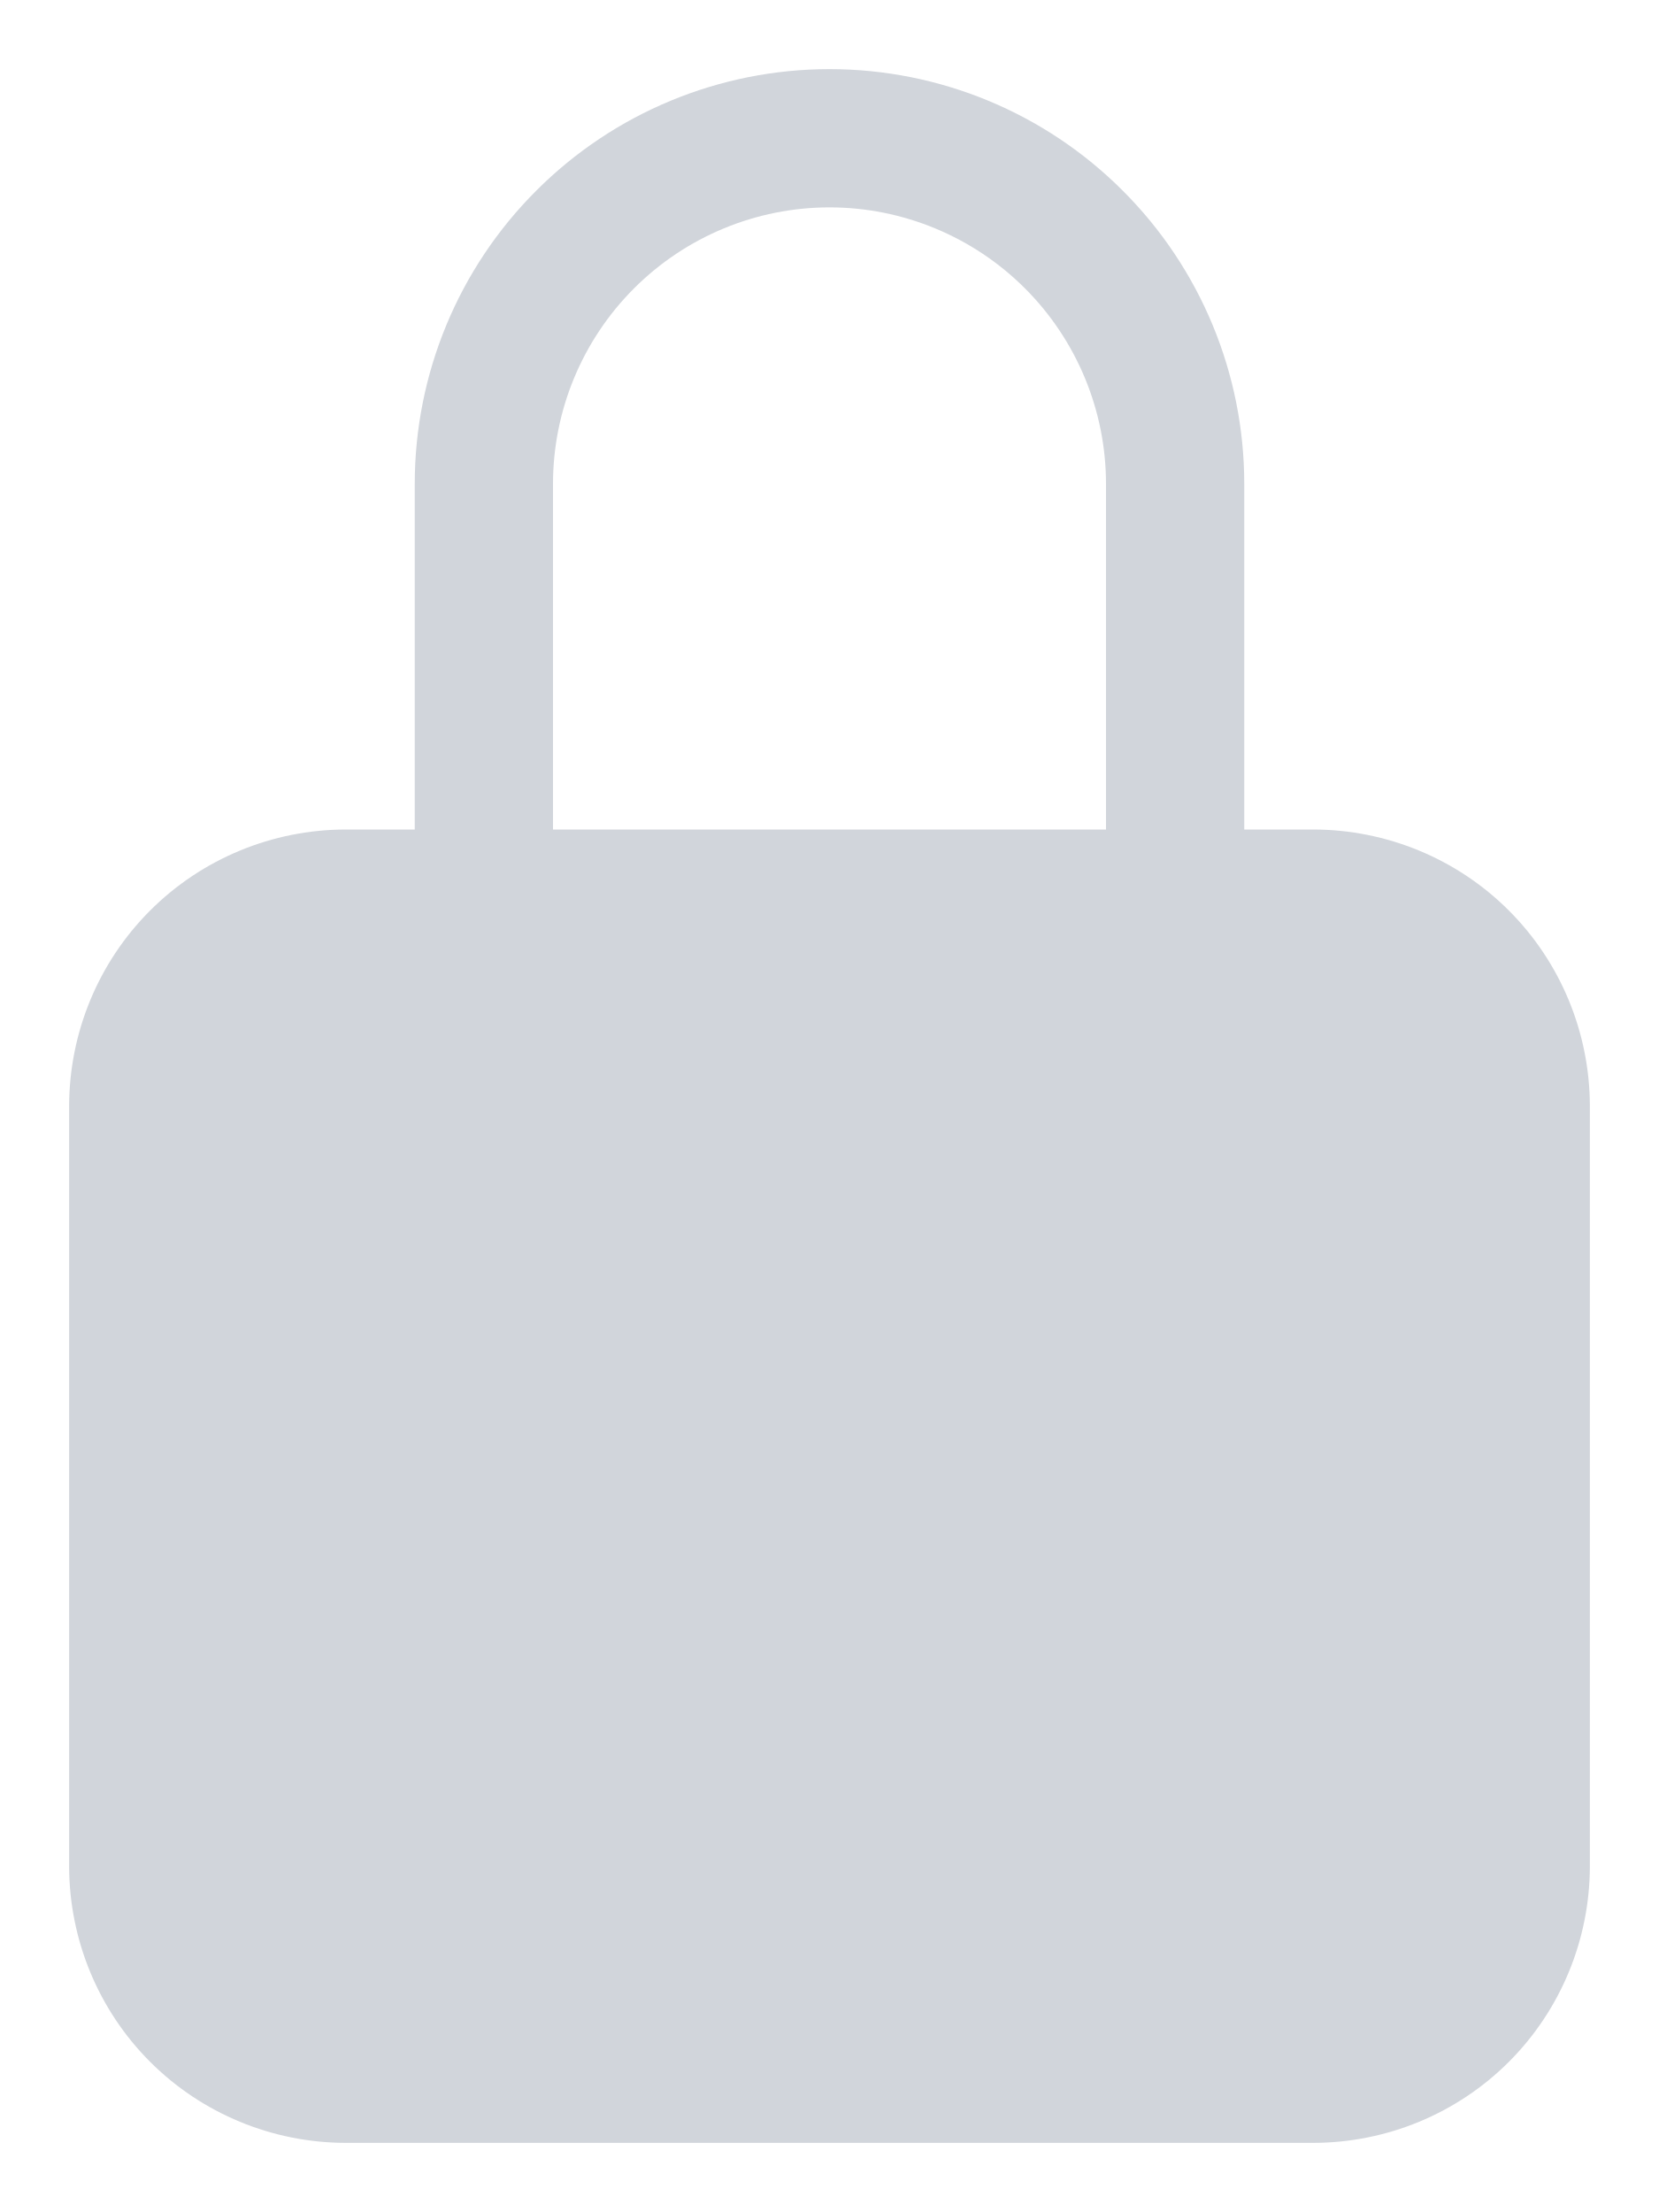
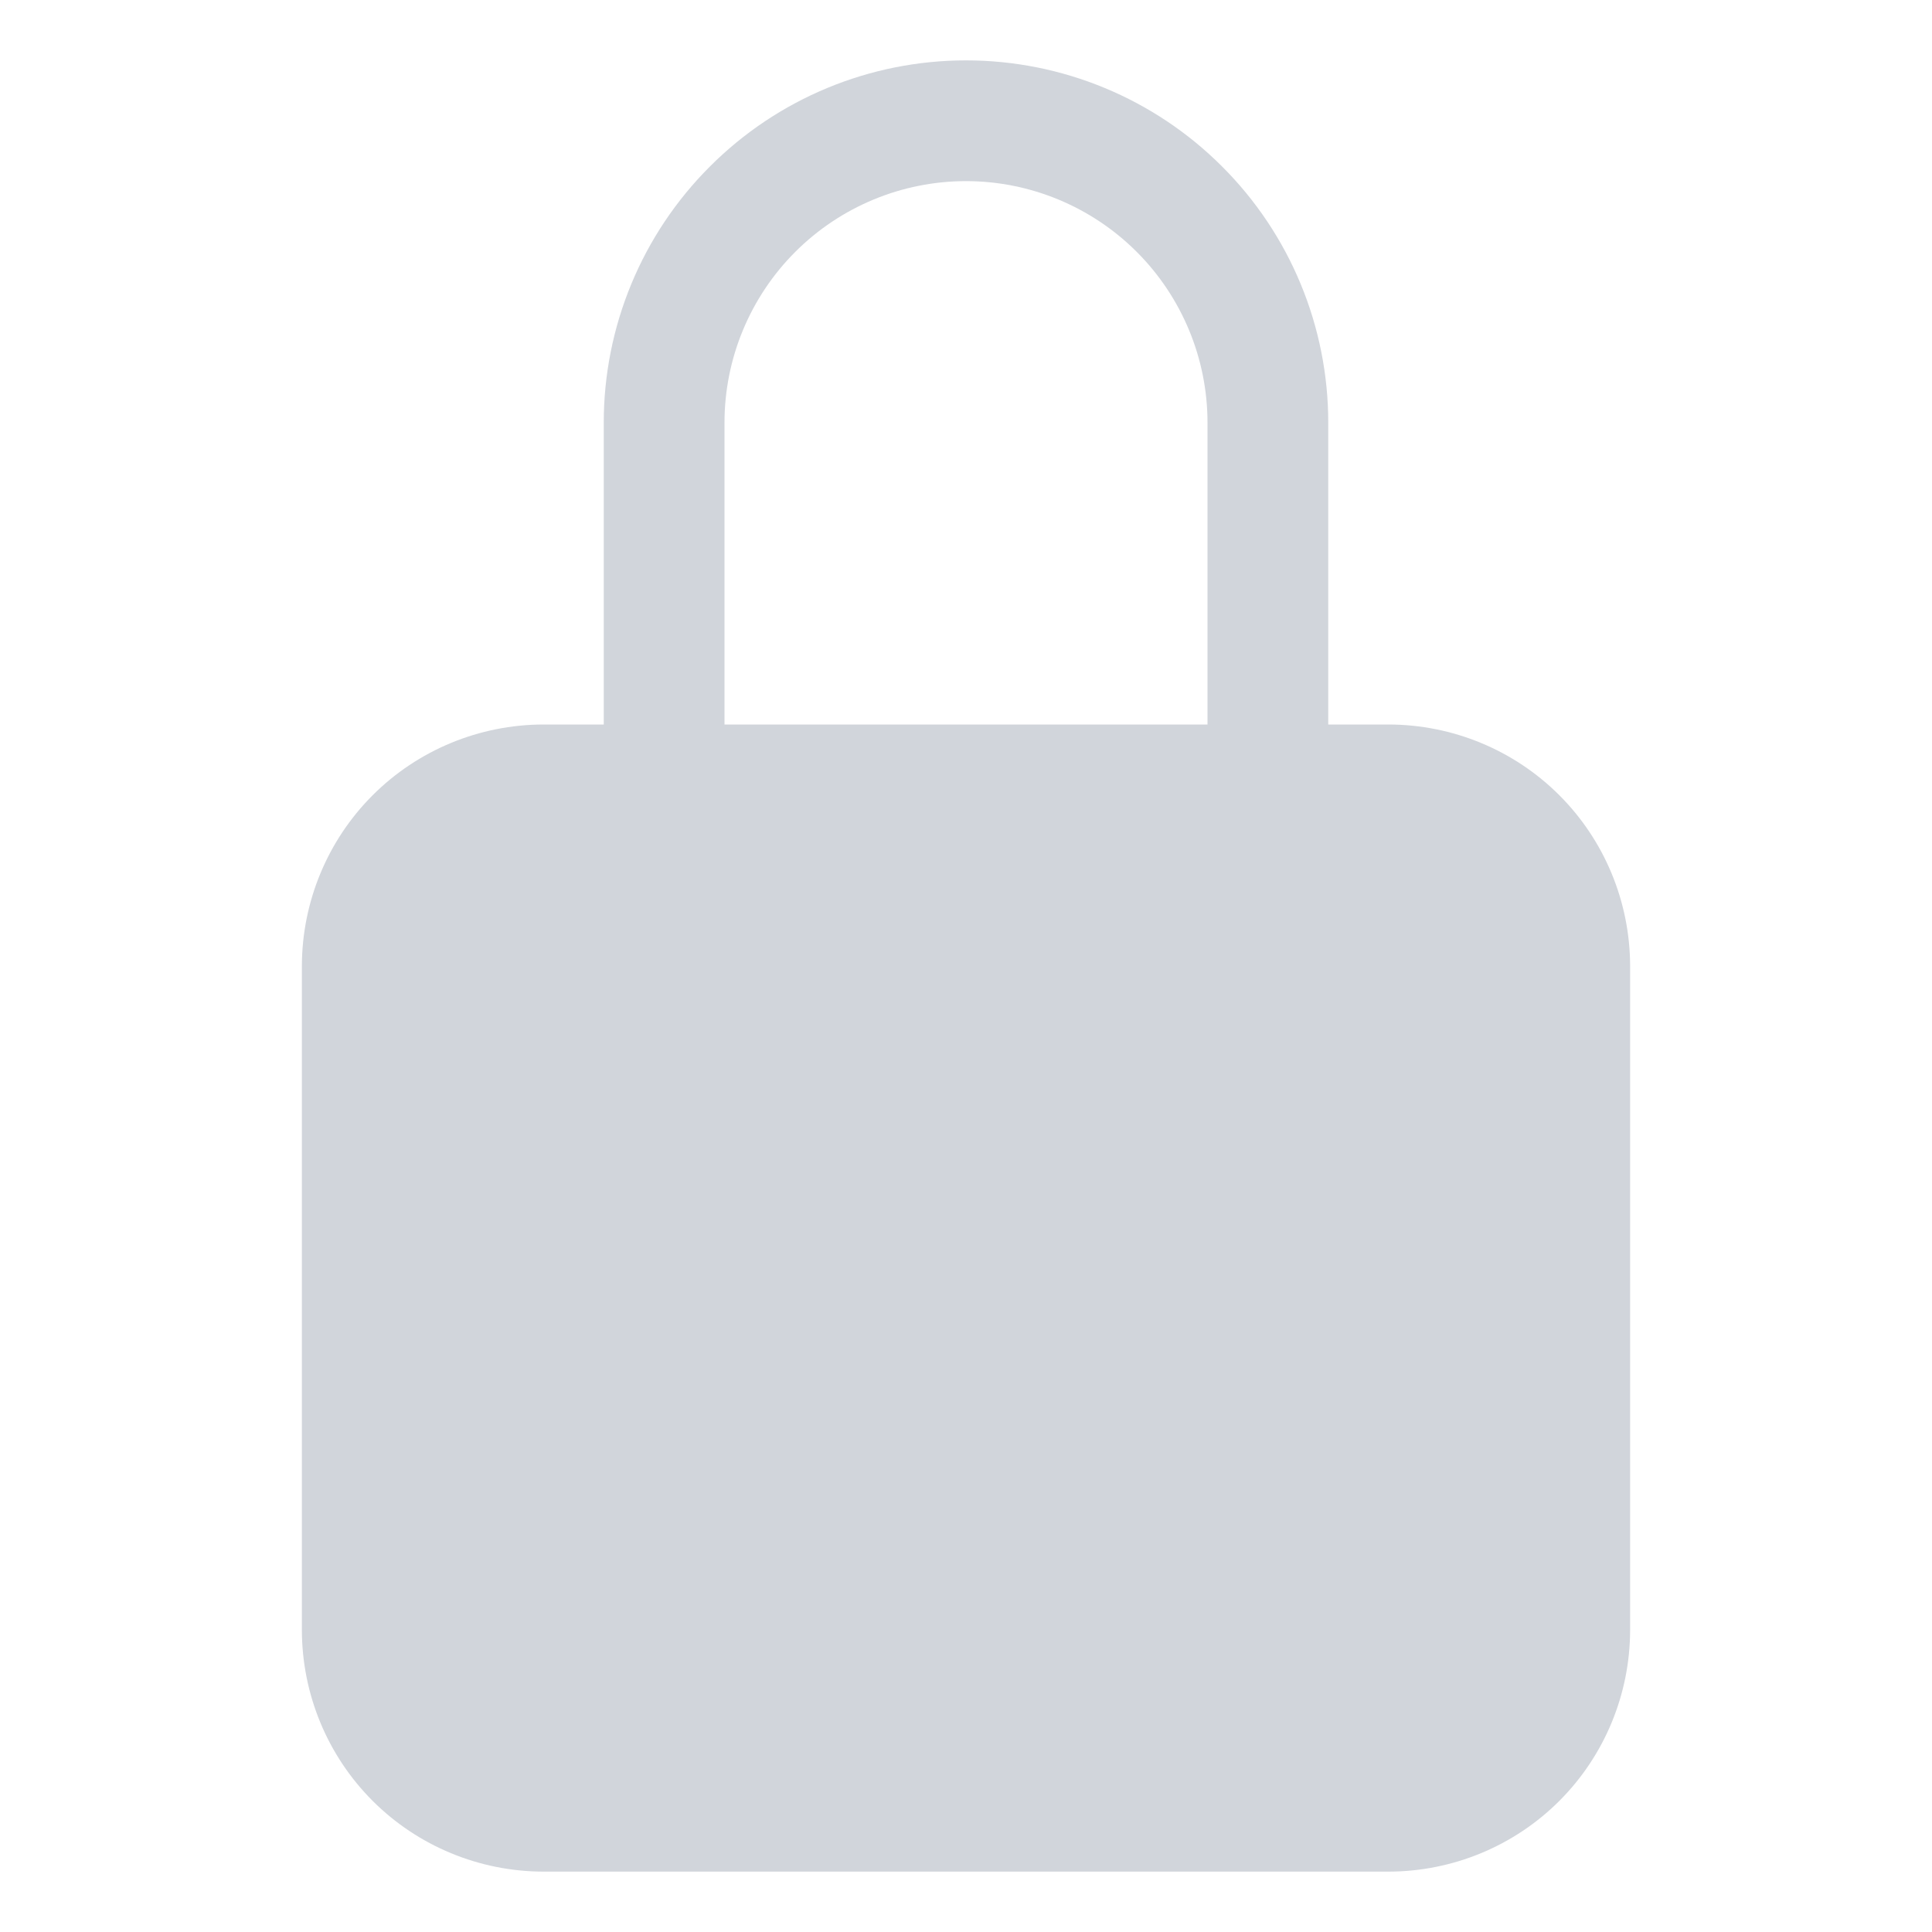
- <svg xmlns="http://www.w3.org/2000/svg" width="12" height="16" viewBox="0 0 12 16" fill="none">
-   <path d="M9.5 6H9V3.5C9 2.704 8.684 1.941 8.121 1.379C7.559 0.816 6.796 0.5 6 0.5C5.204 0.5 4.441 0.816 3.879 1.379C3.316 1.941 3 2.704 3 3.5V6H2.5C1.97 6.001 1.461 6.211 1.086 6.586C0.711 6.961 0.501 7.47 0.5 8V13.5C0.501 14.03 0.711 14.539 1.086 14.914C1.461 15.289 1.97 15.499 2.5 15.5H9.5C10.03 15.499 10.539 15.289 10.914 14.914C11.289 14.539 11.499 14.03 11.5 13.5V8C11.499 7.47 11.289 6.961 10.914 6.586C10.539 6.211 10.03 6.001 9.5 6ZM8 6H4V3.5C4 2.97 4.211 2.461 4.586 2.086C4.961 1.711 5.47 1.5 6 1.5C6.53 1.5 7.039 1.711 7.414 2.086C7.789 2.461 8 2.97 8 3.5V6Z" fill="#D1D5DB" />
+ <svg xmlns="http://www.w3.org/2000/svg" width="16" height="16" viewBox="0 0 16 16" fill="none">
+   <path d="M11.5 6H11V3.5C11 2.704 10.684 1.941 10.121 1.379C9.559 0.816 8.796 0.5 8 0.5C7.204 0.5 6.441 0.816 5.879 1.379C5.316 1.941 5 2.704 5 3.5V6H4.5C3.97 6.001 3.461 6.211 3.086 6.586C2.711 6.961 2.501 7.47 2.5 8V13.5C2.501 14.03 2.711 14.539 3.086 14.914C3.461 15.289 3.97 15.499 4.5 15.5H11.5C12.03 15.499 12.539 15.289 12.914 14.914C13.289 14.539 13.499 14.03 13.5 13.5V8C13.499 7.47 13.289 6.961 12.914 6.586C12.539 6.211 12.03 6.001 11.5 6ZM10 6H6V3.5C6 2.97 6.211 2.461 6.586 2.086C6.961 1.711 7.47 1.5 8 1.5C8.53 1.5 9.039 1.711 9.414 2.086C9.789 2.461 10 2.97 10 3.5V6Z" fill="#D1D5DB" />
</svg>
